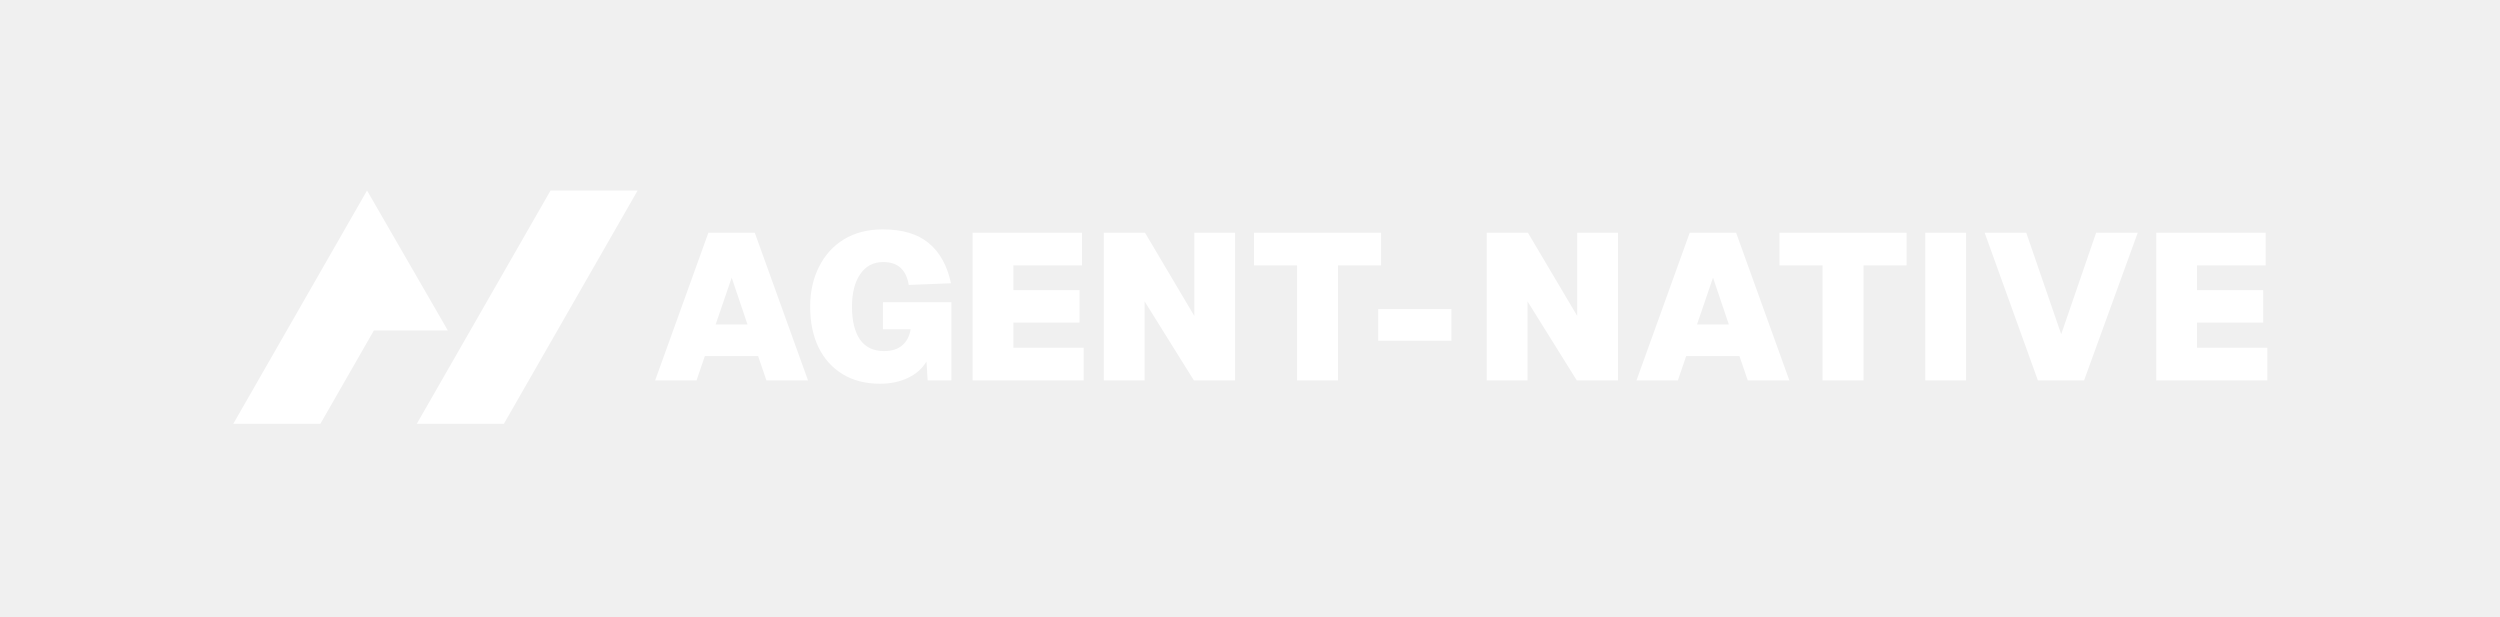
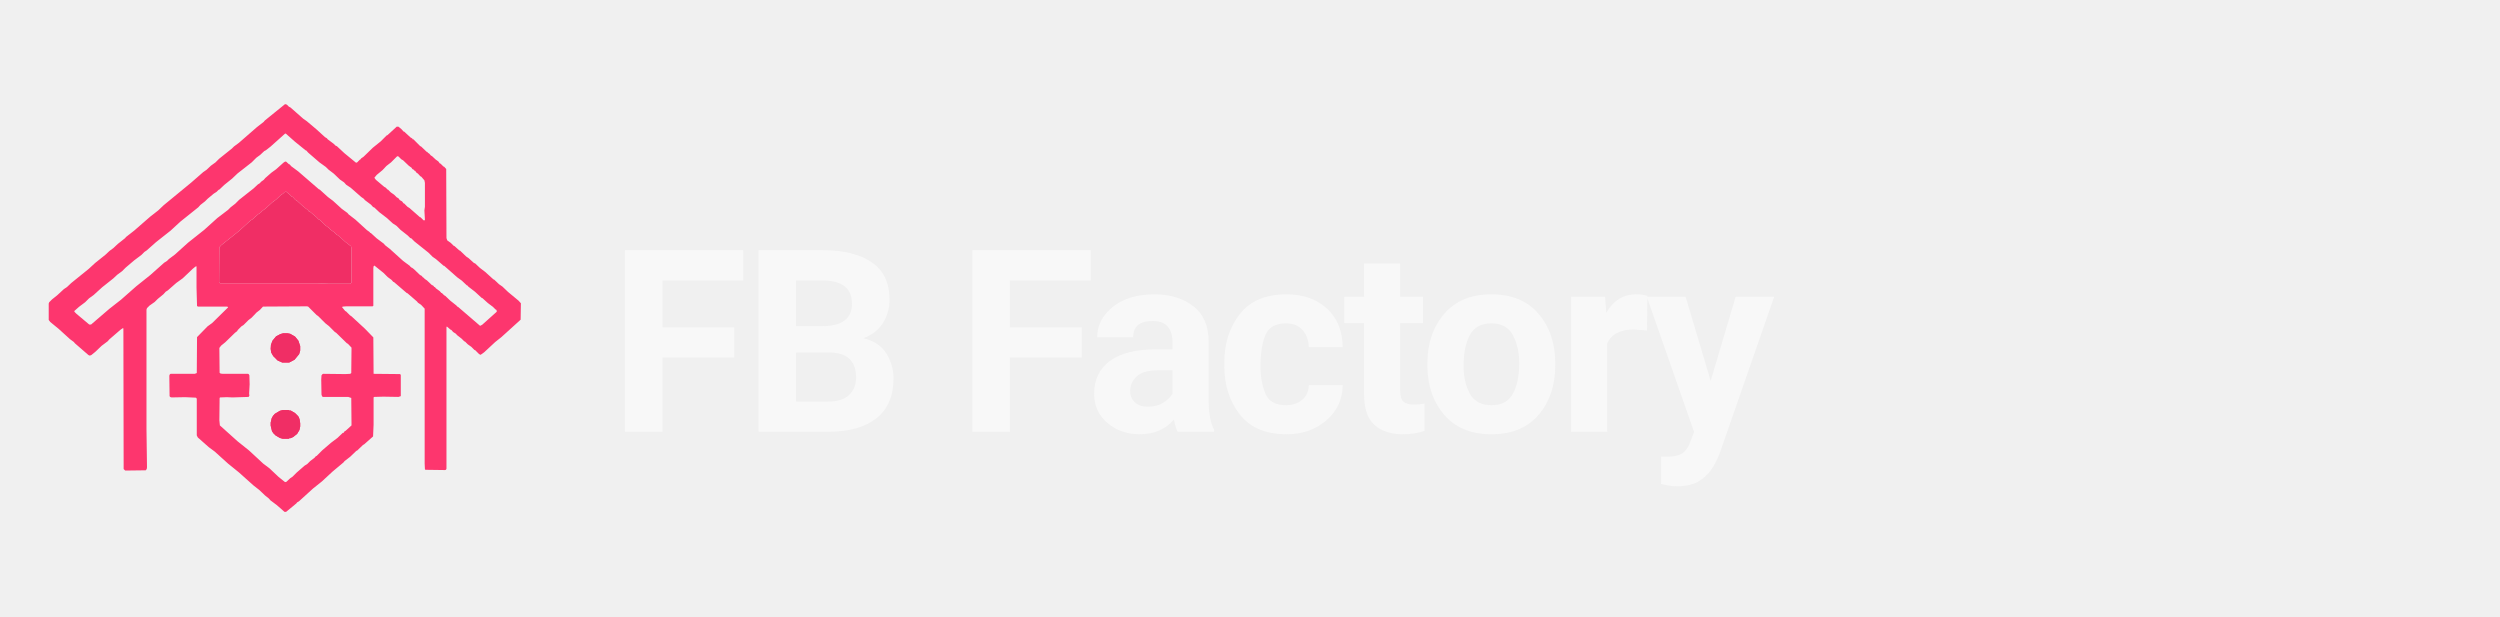
<svg xmlns="http://www.w3.org/2000/svg" width="1286" height="317" viewBox="0 0 1286 317" fill="none">
-   <path d="M164.8 218H120L147.525 170L188.8 98L230.369 170H192.326L164.8 218Z" fill="white" />
-   <path d="M283.2 98H328L259.2 218.002H214.4L283.2 98Z" fill="white" />
-   <path d="M1109.18 119.712H1165.46V136.511H1130.15V149.244H1164.18V165.936H1130.15V178.883H1166.32V195.682H1109.18V119.712Z" fill="white" />
-   <path d="M1020.9 119.712H1042.3L1060.28 171.928L1078.25 119.712H1099.65L1072.05 195.682H1048.29L1020.9 119.712Z" fill="white" />
-   <path d="M990.373 119.712H1011.35V195.682H990.373V119.712Z" fill="white" />
-   <path d="M937.518 136.511H915.369V119.712H980.746V136.511H958.597V195.682H937.518V136.511Z" fill="white" />
-   <path d="M869.193 119.712H893.054L920.446 195.682H899.046L894.766 183.163H867.374L863.094 195.682H841.801L869.193 119.712ZM889.309 166.899L881.177 142.824L872.938 166.899H889.309Z" fill="white" />
-   <path d="M764.773 119.712H785.959L811.318 162.512V119.712H832.29V195.682H811.104L785.745 155.022V195.682H764.773V119.712Z" fill="white" />
-   <path d="M708.949 159H746.613V175.264H708.949V159Z" fill="white" />
-   <path d="M667.196 136.511H645.047V119.712H710.424V136.511H688.275V195.682H667.196V136.511Z" fill="white" />
-   <path d="M567.807 119.712H588.993L614.352 162.512V119.712H635.324V195.682H614.138L588.779 155.022V195.682H567.807V119.712Z" fill="white" />
-   <path d="M500.305 119.712H556.587V136.511H521.277V149.244H555.303V165.936H521.277V178.883H557.443V195.682H500.305V119.712Z" fill="white" />
-   <path d="M452.593 197.394C445.246 197.394 438.861 195.753 433.44 192.472C428.09 189.191 423.953 184.59 421.028 178.669C418.175 172.677 416.748 165.722 416.748 157.804C416.748 150.171 418.246 143.359 421.242 137.367C424.238 131.304 428.518 126.56 434.082 123.136C439.717 119.712 446.387 118 454.091 118C464.22 118 472.103 120.354 477.738 125.062C483.445 129.77 487.261 136.654 489.187 145.713L467.466 146.569C466.824 142.717 465.433 139.792 463.293 137.795C461.153 135.798 458.157 134.799 454.305 134.799C449.24 134.799 445.281 136.903 442.428 141.112C439.646 145.249 438.255 150.813 438.255 157.804C438.255 164.937 439.61 170.537 442.321 174.603C445.103 178.598 449.24 180.595 454.733 180.595C458.656 180.595 461.759 179.632 464.042 177.706C466.396 175.709 467.858 172.927 468.429 169.36H454.198V155.45H489.401V195.682H477.203L476.561 185.945C474.492 189.512 471.318 192.329 467.038 194.398C462.829 196.395 458.014 197.394 452.593 197.394Z" fill="white" />
-   <path d="M364.392 119.712H388.253L415.645 195.682H394.245L389.965 183.163H362.573L358.293 195.682H337L364.392 119.712ZM384.508 166.899L376.376 142.824L368.137 166.899H384.508Z" fill="white" />
+   <g transform="translate(24 52.5) scale(0.132005)">
+     <path fill="#fd366e" fill-rule="evenodd" clip-rule="evenodd" d="M 929 8 L 850 72 L 846 77 L 819 98 L 749 159 L 730 173 L 722 181 L 672 221 L 658 235 L 640 248 L 623 264 L 610 273 L 563 314 L 456 402 L 435 422 L 403 447 L 341 501 L 309 526 L 306 530 L 277 553 L 260 569 L 245 580 L 229 595 L 189 627 L 164 650 L 96 705 L 79 721 L 67 729 L 41 753 L 21 769 L 10 780 L 8 785 L 8 849 L 14 857 L 47 884 L 91 924 L 106 935 L 110 940 L 163 986 L 168 988 L 174 986 L 190 973 L 214 950 L 238 932 L 244 925 L 288 887 L 297 881 L 299 882 L 300 1430 L 306 1436 L 386 1435 L 390 1430 L 391 1423 L 389 1274 L 389 809 L 391 803 L 401 793 L 421 779 L 433 767 L 455 749 L 464 739 L 472 734 L 505 705 L 530 687 L 569 650 L 580 641 L 584 640 L 584 723 L 586 795 L 590 797 L 702 797 L 706 798 L 707 800 L 645 861 L 627 874 L 586 916 L 585 1056 L 577 1059 L 483 1059 L 480 1061 L 478 1066 L 479 1146 L 481 1149 L 486 1151 L 540 1150 L 582 1152 L 585 1156 L 585 1299 L 589 1307 L 632 1345 L 655 1362 L 707 1409 L 749 1443 L 806 1494 L 829 1512 L 851 1533 L 866 1545 L 872 1552 L 896 1570 L 927 1597 L 933 1597 L 973 1564 L 976 1560 L 983 1556 L 1038 1506 L 1073 1478 L 1114 1440 L 1157 1404 L 1161 1399 L 1183 1382 L 1207 1359 L 1210 1358 L 1233 1336 L 1237 1334 L 1272 1303 L 1274 1257 L 1274 1151 L 1276 1149 L 1312 1148 L 1371 1149 L 1380 1146 L 1380 1063 L 1377 1060 L 1274 1059 L 1273 917 L 1240 883 L 1188 835 L 1182 831 L 1166 815 L 1164 815 L 1151 799 L 1154 797 L 1168 796 L 1270 796 L 1273 794 L 1273 647 L 1274 640 L 1277 637 L 1313 666 L 1329 682 L 1344 693 L 1351 701 L 1353 701 L 1403 744 L 1406 745 L 1443 777 L 1447 782 L 1459 790 L 1473 805 L 1473 1409 L 1474 1431 L 1476 1433 L 1552 1434 L 1556 1433 L 1558 1429 L 1558 876 L 1560 875 L 1574 887 L 1577 888 L 1584 896 L 1595 903 L 1599 908 L 1617 922 L 1628 933 L 1630 933 L 1641 944 L 1655 954 L 1667 966 L 1670 967 L 1685 982 L 1691 985 L 1705 975 L 1748 935 L 1772 916 L 1847 848 L 1848 784 L 1839 774 L 1798 740 L 1776 719 L 1763 710 L 1744 692 L 1741 691 L 1709 662 L 1688 646 L 1670 629 L 1665 627 L 1644 608 L 1635 602 L 1611 579 L 1608 578 L 1589 561 L 1586 560 L 1575 549 L 1561 539 L 1558 530 L 1557 261 L 1549 252 L 1546 251 L 1535 240 L 1532 239 L 1526 231 L 1516 224 L 1501 210 L 1498 209 L 1491 201 L 1486 198 L 1483 194 L 1481 194 L 1459 173 L 1456 172 L 1429 145 L 1426 145 L 1425 142 L 1418 138 L 1393 115 L 1391 115 L 1382 105 L 1371 96 L 1364 96 L 1328 129 L 1325 130 L 1302 153 L 1271 178 L 1235 213 L 1225 220 L 1223 224 L 1222 223 L 1209 236 L 1205 236 L 1160 199 L 1131 172 L 1126 170 L 1119 163 L 1095 145 L 1092 141 L 1085 137 L 1051 106 L 1013 74 L 1000 65 L 950 21 L 944 18 L 936 10 Z M 1014 796 L 1019 797 L 1052 830 L 1058 834 L 1086 862 L 1100 873 L 1123 896 L 1128 899 L 1170 940 L 1174 942 L 1188 957 L 1187 1056 L 1183 1059 L 1164 1060 L 1078 1059 L 1075 1060 L 1071 1065 L 1070 1082 L 1071 1140 L 1073 1146 L 1076 1149 L 1175 1149 L 1187 1153 L 1188 1260 L 1165 1281 L 1161 1283 L 1157 1289 L 1154 1289 L 1133 1309 L 1109 1327 L 1074 1357 L 1052 1379 L 1049 1380 L 1044 1386 L 1027 1399 L 1016 1410 L 1005 1417 L 974 1444 L 958 1460 L 949 1466 L 934 1480 L 929 1481 L 904 1461 L 868 1427 L 844 1409 L 789 1358 L 744 1322 L 675 1260 L 673 1240 L 674 1153 L 676 1151 L 702 1150 L 724 1151 L 787 1149 L 790 1144 L 789 1136 L 791 1100 L 790 1065 L 788 1061 L 785 1059 L 686 1059 L 678 1058 L 674 1055 L 673 958 L 680 949 L 696 936 L 734 899 L 742 893 L 745 888 L 759 874 L 767 869 L 786 850 L 799 840 L 818 820 L 831 810 L 843 797 Z M 909 1203 L 889 1215 L 882 1223 L 877 1232 L 873 1249 L 873 1261 L 878 1282 L 883 1290 L 892 1299 L 909 1309 L 920 1312 L 943 1312 L 946 1310 L 950 1310 L 961 1305 L 976 1293 L 985 1278 L 988 1264 L 988 1252 L 986 1238 L 983 1229 L 980 1224 L 968 1212 L 951 1202 L 946 1202 L 942 1200 L 921 1200 Z M 922 901 L 911 904 L 894 913 L 880 930 L 874 946 L 873 962 L 875 976 L 883 990 L 900 1007 L 918 1015 L 945 1015 L 966 1004 L 984 982 L 988 968 L 988 951 L 981 930 L 968 914 L 949 903 L 938 901 Z M 673 566 L 680 558 L 749 503 L 795 461 L 802 457 L 823 438 L 835 430 L 838 426 L 855 413 L 879 391 L 894 380 L 913 362 L 921 357 L 927 351 L 933 349 L 949 362 L 953 367 L 959 370 L 969 381 L 976 385 L 1000 407 L 1018 421 L 1022 426 L 1027 428 L 1054 451 L 1058 456 L 1064 459 L 1087 481 L 1102 492 L 1106 497 L 1120 507 L 1128 515 L 1136 520 L 1164 545 L 1186 562 L 1188 570 L 1188 703 L 1184 708 L 1101 708 L 1052 706 L 676 706 L 673 704 L 672 701 Z M 933 513 L 915 515 L 904 519 L 896 524 L 881 540 L 877 548 L 873 572 L 877 593 L 885 605 L 900 619 L 915 626 L 927 628 L 950 625 L 964 618 L 975 607 L 984 594 L 988 578 L 988 564 L 986 553 L 976 535 L 959 520 L 947 515 Z M 1366 211 L 1371 212 L 1382 223 L 1389 227 L 1411 248 L 1422 256 L 1425 261 L 1431 264 L 1434 268 L 1436 268 L 1441 275 L 1447 279 L 1456 289 L 1460 291 L 1472 305 L 1474 315 L 1474 408 L 1472 422 L 1474 458 L 1473 461 L 1469 461 L 1457 449 L 1455 449 L 1414 413 L 1406 408 L 1393 395 L 1391 395 L 1385 387 L 1376 382 L 1371 375 L 1364 371 L 1354 361 L 1341 352 L 1330 341 L 1328 341 L 1322 334 L 1315 330 L 1283 303 L 1277 295 L 1286 284 L 1309 265 L 1324 249 L 1342 235 Z M 108 814 L 126 798 L 150 780 L 165 765 L 183 752 L 216 722 L 260 687 L 275 673 L 294 659 L 308 645 L 341 617 L 369 596 L 381 584 L 390 578 L 426 546 L 483 501 L 521 466 L 591 410 L 599 401 L 617 387 L 627 377 L 651 357 L 662 350 L 670 342 L 673 341 L 692 323 L 723 298 L 744 278 L 799 235 L 817 217 L 832 206 L 848 191 L 854 188 L 872 174 L 929 123 L 932 123 L 967 154 L 1009 188 L 1012 189 L 1019 197 L 1063 235 L 1088 253 L 1098 263 L 1119 279 L 1143 302 L 1159 313 L 1167 322 L 1185 334 L 1226 370 L 1236 377 L 1240 382 L 1264 400 L 1272 409 L 1277 411 L 1296 429 L 1326 452 L 1349 473 L 1363 482 L 1379 498 L 1407 520 L 1417 530 L 1421 531 L 1433 543 L 1488 587 L 1504 603 L 1517 612 L 1547 638 L 1549 638 L 1600 683 L 1618 696 L 1637 714 L 1640 715 L 1643 719 L 1669 739 L 1695 763 L 1698 764 L 1719 783 L 1739 798 L 1749 808 L 1753 810 L 1754 817 L 1697 868 L 1689 872 L 1603 798 L 1600 797 L 1597 793 L 1573 774 L 1553 755 L 1549 753 L 1540 744 L 1538 744 L 1532 737 L 1517 726 L 1513 721 L 1511 721 L 1506 715 L 1501 713 L 1482 695 L 1473 689 L 1469 684 L 1467 684 L 1461 677 L 1455 674 L 1431 651 L 1423 645 L 1421 645 L 1419 642 L 1417 642 L 1416 639 L 1389 619 L 1337 572 L 1319 558 L 1314 552 L 1286 531 L 1263 510 L 1261 510 L 1258 506 L 1248 499 L 1203 458 L 1177 438 L 1172 432 L 1150 416 L 1116 385 L 1096 370 L 1064 341 L 1061 340 L 980 270 L 953 250 L 947 243 L 944 242 L 933 232 L 929 232 L 923 236 L 894 262 L 876 275 L 852 296 L 846 303 L 835 311 L 831 316 L 823 321 L 807 336 L 750 381 L 735 396 L 717 410 L 707 420 L 665 452 L 614 498 L 551 548 L 500 594 L 476 612 L 469 619 L 458 626 L 404 674 L 349 718 L 290 770 L 244 806 L 173 867 L 166 867 L 116 825 L 108 817 Z" />
+     <path fill="#f02e65" fill-rule="evenodd" clip-rule="evenodd" d="M 909 1203 L 889 1215 L 882 1223 L 877 1232 L 873 1249 L 873 1261 L 878 1282 L 883 1290 L 892 1299 L 909 1309 L 920 1312 L 943 1312 L 946 1310 L 950 1310 L 961 1305 L 976 1293 L 985 1278 L 988 1264 L 988 1252 L 986 1238 L 983 1229 L 980 1224 L 968 1212 L 951 1202 L 946 1202 L 942 1200 L 921 1200 Z M 922 901 L 911 904 L 894 913 L 880 930 L 874 946 L 873 962 L 875 976 L 883 990 L 900 1007 L 918 1015 L 945 1015 L 966 1004 L 984 982 L 988 968 L 988 951 L 981 930 L 968 914 L 949 903 L 938 901 Z M 673 566 L 680 558 L 749 503 L 795 461 L 802 457 L 823 438 L 835 430 L 838 426 L 855 413 L 879 391 L 894 380 L 913 362 L 921 357 L 927 351 L 933 349 L 949 362 L 953 367 L 959 370 L 969 381 L 976 385 L 1000 407 L 1018 421 L 1022 426 L 1027 428 L 1054 451 L 1058 456 L 1064 459 L 1087 481 L 1102 492 L 1106 497 L 1120 507 L 1128 515 L 1136 520 L 1164 545 L 1186 562 L 1188 570 L 1188 703 L 1184 708 L 1101 708 L 1052 706 L 676 706 L 673 704 L 672 701 Z" />
+   </g>
+   <text x="313.1" y="222.1" fill="#f8f8f8" font-family="ui-sans-serif, -apple-system, 'Segoe UI', Roboto, Helvetica, Arial, sans-serif" font-size="131.4" font-weight="700" letter-spacing="-3.3">FB Factory</text>
</svg>
